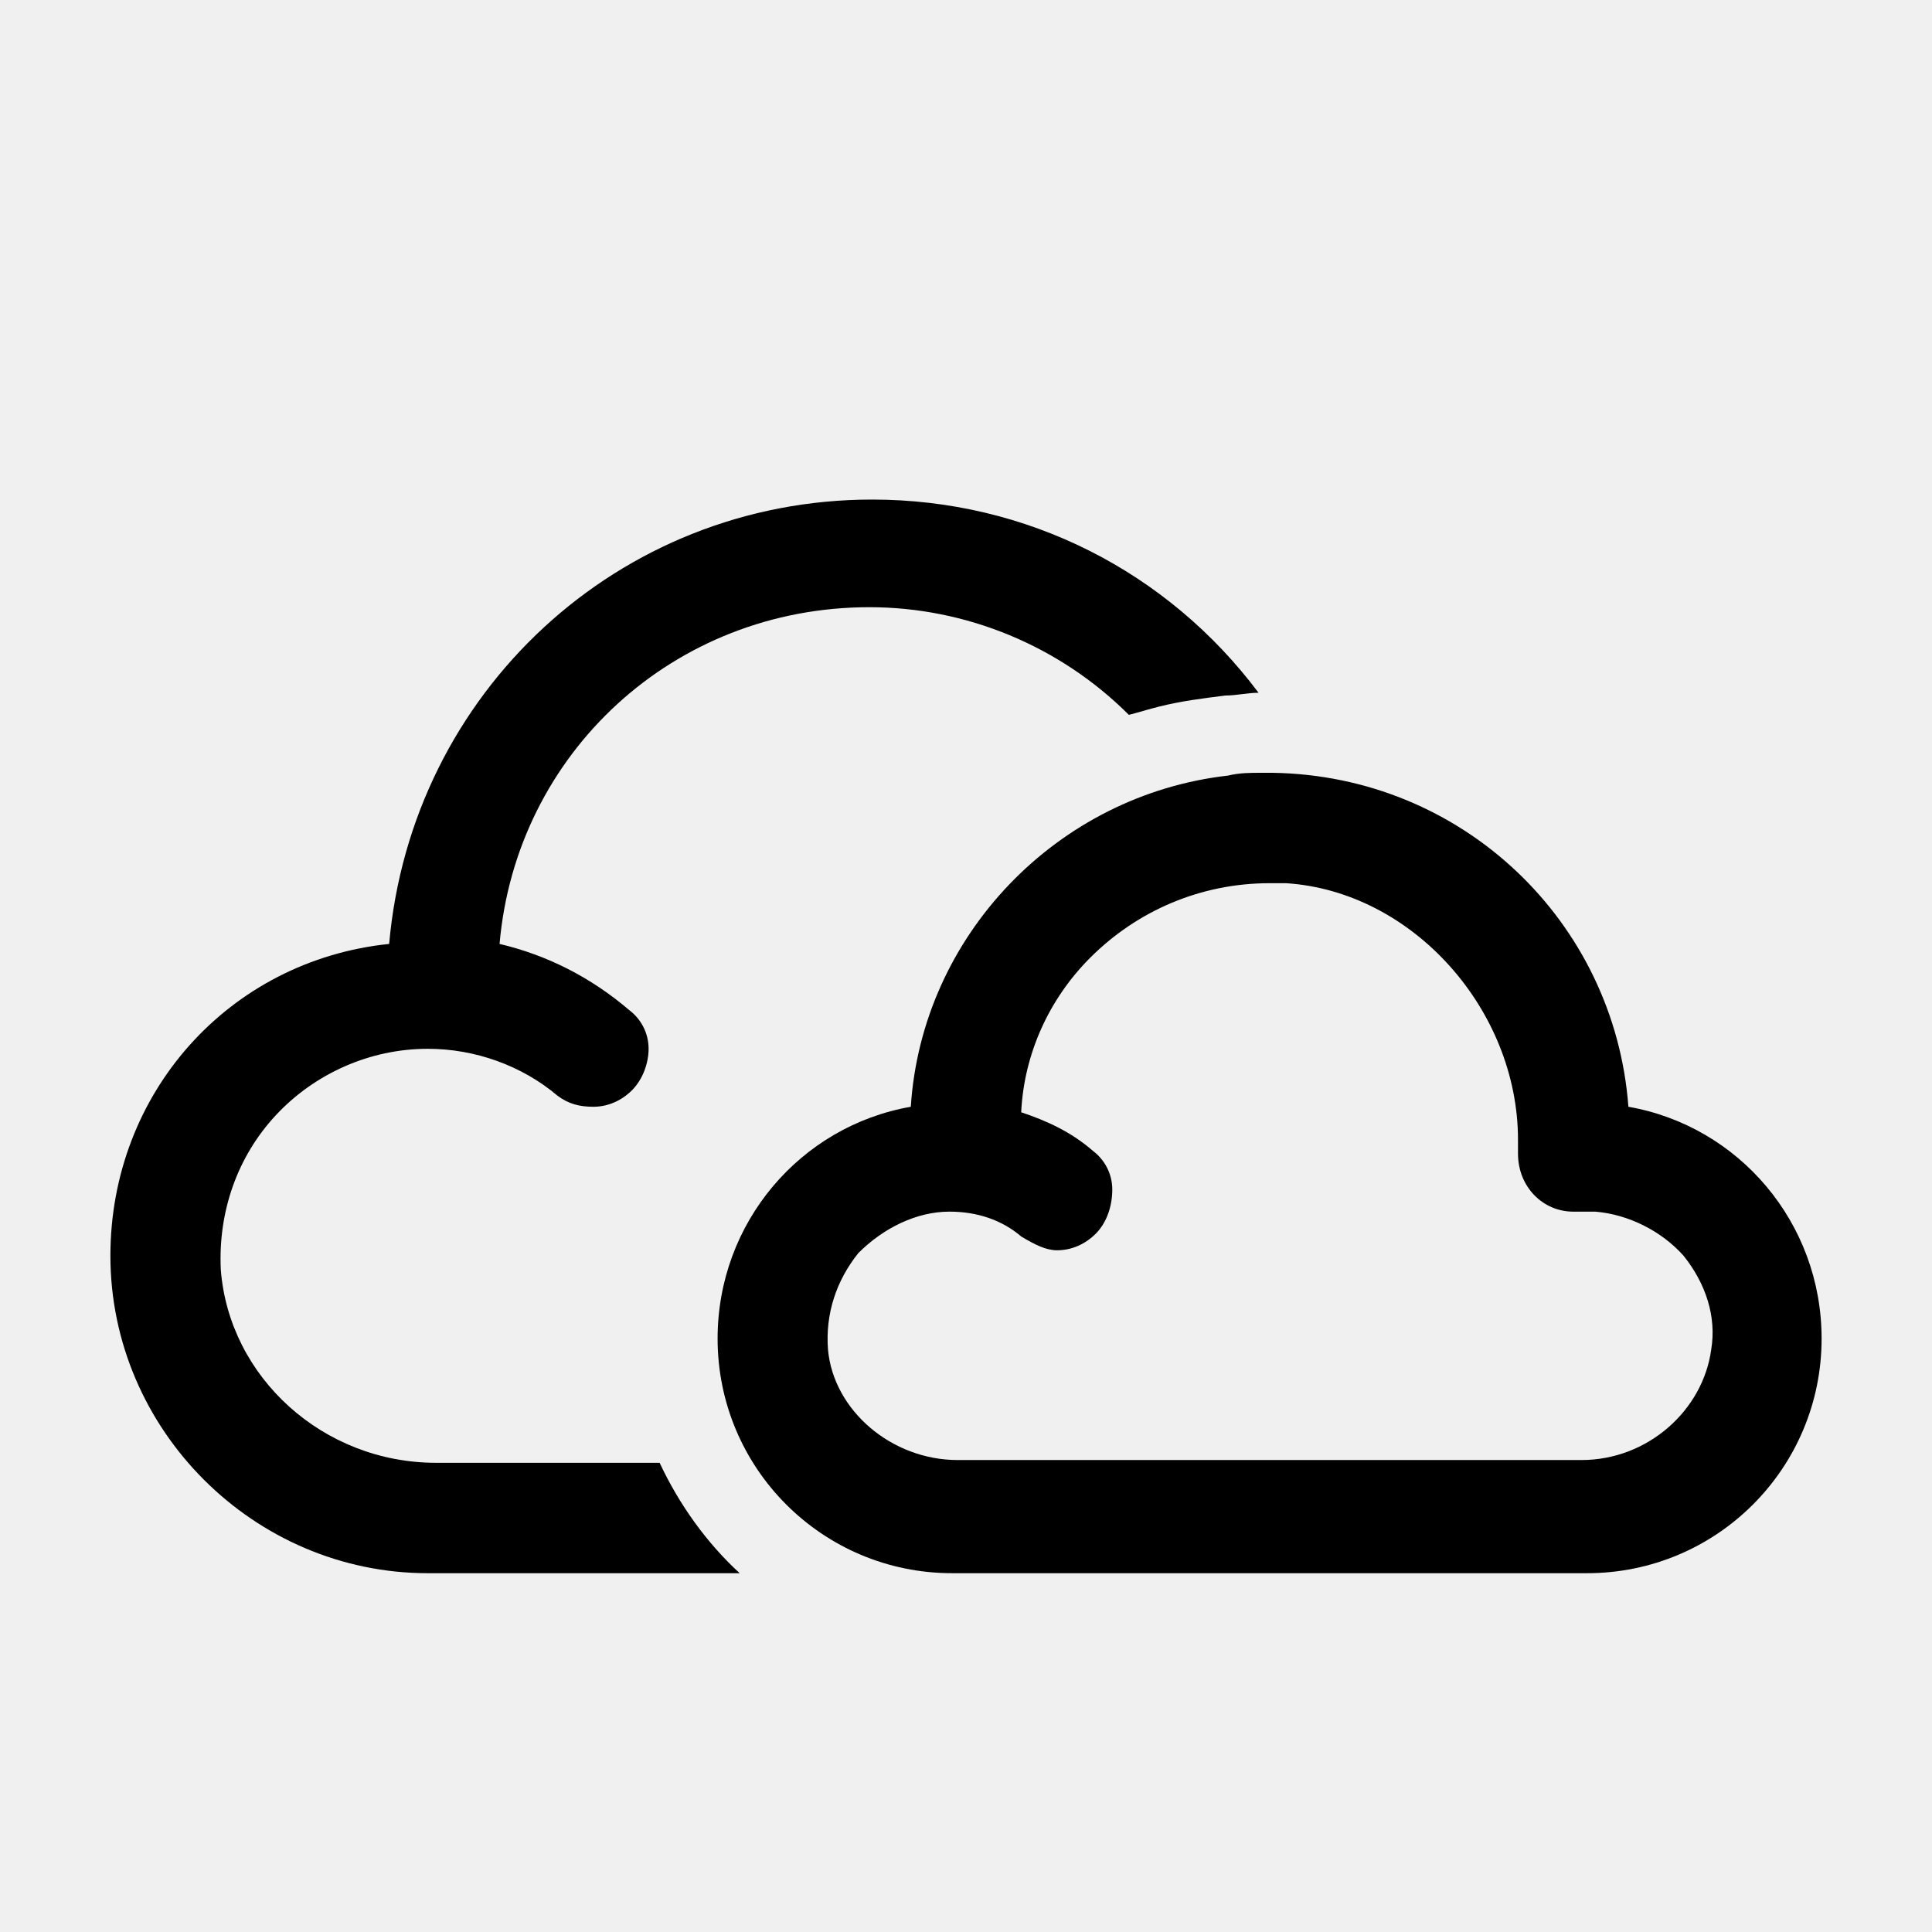
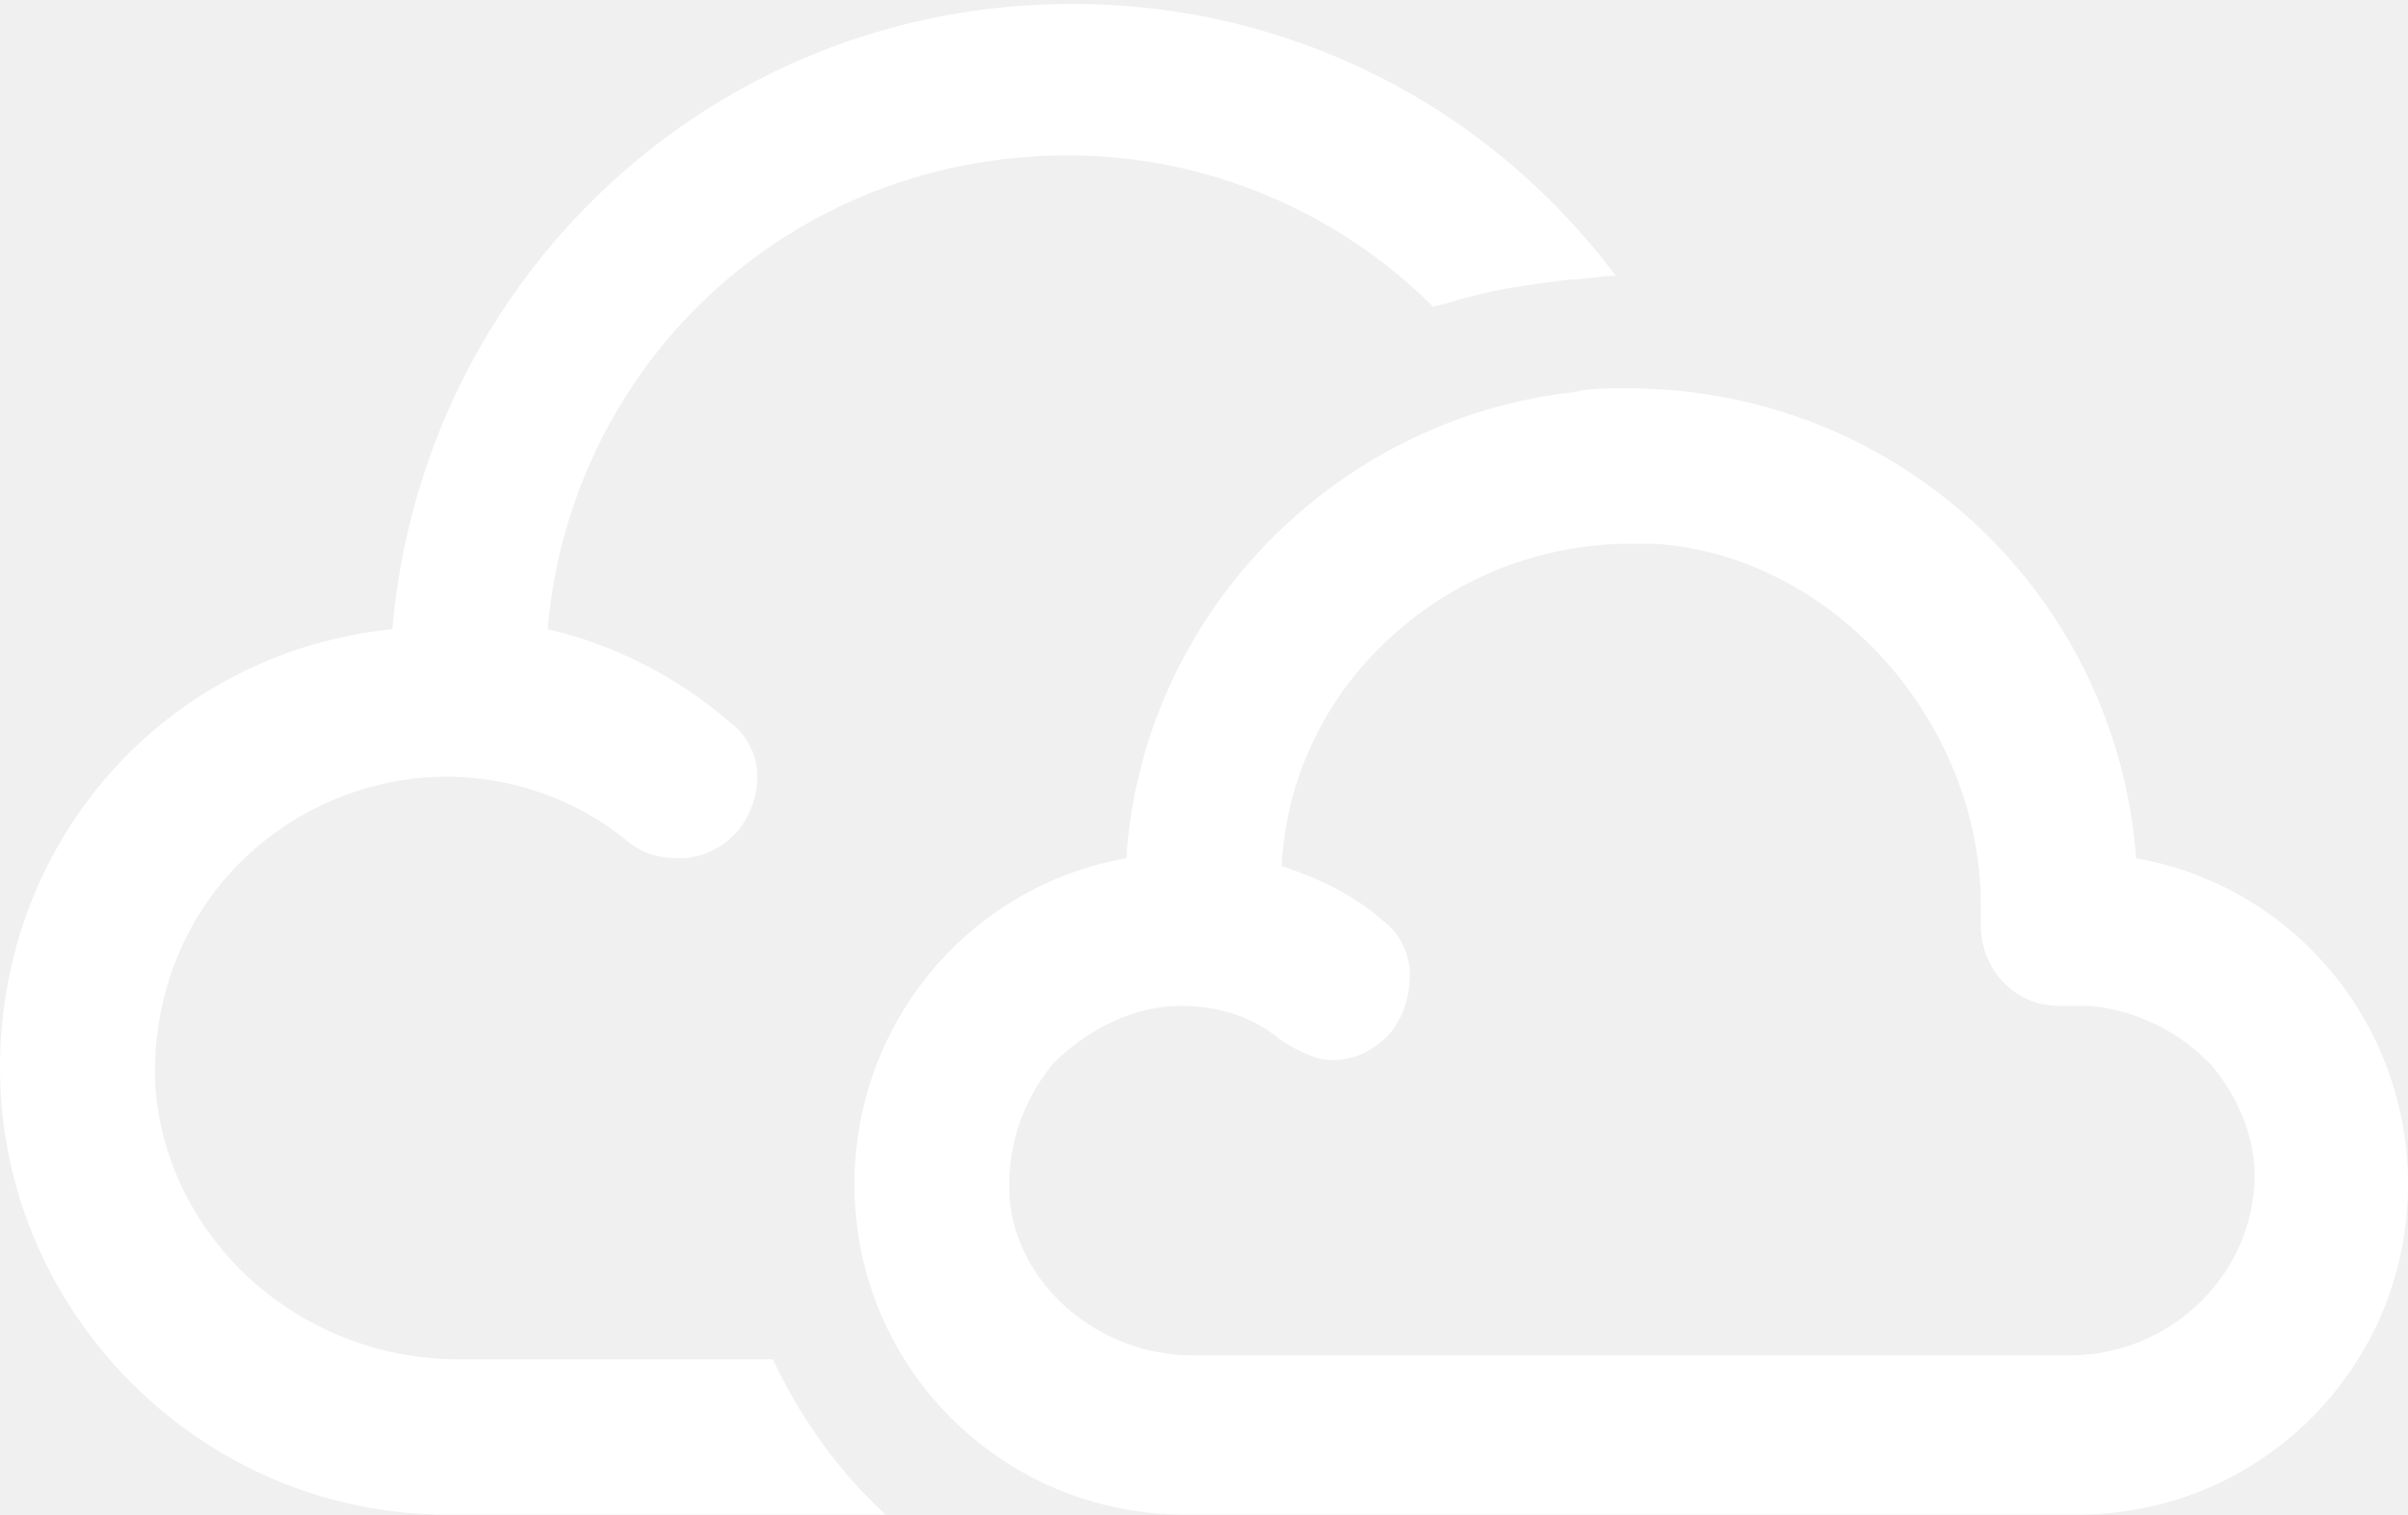
- <svg xmlns="http://www.w3.org/2000/svg" version="1.1" id="Set_Iconos" x="0px" y="0px" viewBox="0 0 70 70" style="enable-background:new 0 0 70 70;" xml:space="preserve">
-   <g>
-     <g>
-       <path d="M23.8,53h-8c-4.1,0-7.5-3.1-7.8-7c-0.1-2.1,0.6-4.1,2-5.6c1.4-1.5,3.4-2.4,5.5-2.4c1.7,0,3.4,0.6,4.7,1.7    c0.4,0.3,0.8,0.4,1.3,0.4c0.5,0,1-0.2,1.4-0.6c0.4-0.4,0.6-1,0.6-1.5c0-0.6-0.3-1.1-0.7-1.4c-1.4-1.2-3-2-4.7-2.4    C18.7,27.3,24.4,22,31.5,22c3.5,0,6.9,1.4,9.4,3.9c0.4-0.1,0.7-0.2,1.1-0.3c0.8-0.2,1.6-0.3,2.4-0.4c0.4,0,0.8-0.1,1.2-0.1    c-3.3-4.4-8.4-7-14-7c-9.2,0-16.7,7-17.5,16.1C8.3,34.8,4,39.6,4,45.5C4,51.8,9.2,57,15.5,57h10.2h1.1c-1.2-1.1-2.2-2.5-2.9-4    H23.8z" />
-       <path d="M59,40.1c-0.5-6.7-6-12-12.9-12.1c0,0-0.1,0-0.1,0c-0.1,0-0.1,0-0.2,0l-0.1,0c-0.4,0-0.8,0-1.2,0.1    c-6.2,0.7-11.1,5.8-11.5,12c-4,0.7-7,4.2-7,8.4c0,4.7,3.8,8.5,8.5,8.5h23c4.7,0,8.5-3.8,8.5-8.5C66,44.3,63,40.8,59,40.1z     M38.3,45.3c0.5,0,1-0.2,1.4-0.6c0.4-0.4,0.6-1,0.6-1.6c0-0.6-0.3-1.1-0.7-1.4c-0.8-0.7-1.7-1.1-2.6-1.4c0.1-2.1,1-4.1,2.5-5.6    c1.7-1.7,4-2.7,6.5-2.7c0.2,0,0.4,0,0.6,0c4.6,0.3,8.4,4.6,8.4,9.3v0.5c0,1.2,0.9,2.1,2,2.1c0.4,0,0.7,0,0.8,0    c1.2,0.1,2.4,0.7,3.2,1.6c0.8,1,1.2,2.2,1,3.4c-0.3,2.2-2.3,4-4.7,4H34.7c-2.4,0-4.5-1.8-4.7-4c-0.1-1.3,0.3-2.5,1.1-3.5    c0.9-0.9,2.1-1.5,3.3-1.5c1,0,1.9,0.3,2.6,0.9C37.5,45.1,37.9,45.3,38.3,45.3z" />
+ <svg xmlns="http://www.w3.org/2000/svg" width="62px" height="39px" viewBox="0 0 62 39" version="1.1">
+   <g id="Page-1" stroke="none" stroke-width="1" fill="none" fill-rule="evenodd">
+     <g id="04n" fill="#FFFFFF" fill-rule="nonzero">
+       <path d="M19.8,35 L11.8,35 C7.7,35 4.3,31.9 4,28 C3.9,25.9 4.6,23.9 6,22.4 C7.4,20.9 9.4,20 11.5,20 C13.2,20 14.9,20.6 16.2,21.7 C16.6,22 17,22.1 17.5,22.1 C18,22.1 18.5,21.9 18.9,21.5 C19.3,21.1 19.5,20.5 19.5,20 C19.5,19.4 19.2,18.9 18.8,18.6 C17.4,17.4 15.8,16.6 14.1,16.2 C14.7,9.3 20.4,4 27.5,4 C31,4 34.4,5.4 36.9,7.9 C37.3,7.8 37.6,7.7 38,7.6 C38.8,7.4 39.6,7.3 40.4,7.2 C40.8,7.2 41.2,7.1 41.6,7.1 C38.3,2.7 33.2,0.1 27.6,0.1 C18.4,0.1 10.9,7.1 10.1,16.2 C4.3,16.8 0,21.6 0,27.5 C0,33.8 5.2,39 11.5,39 L21.7,39 L22.8,39 C21.6,37.9 20.6,36.5 19.9,35 L19.8,35 Z" id="Path" />
+       <path d="M55,22.1 C54.5,15.4 49,10.1 42.1,10 C42.1,10 42,10 42,10 C41.9,10 41.9,10 41.8,10 L41.7,10 C41.3,10 40.9,10 40.5,10.1 C34.3,10.8 29.4,15.9 29,22.1 C25,22.8 22,26.3 22,30.5 C22,35.2 25.8,39 30.5,39 L53.5,39 C58.2,39 62,35.2 62,30.5 C62,26.3 59,22.8 55,22.1 Z M34.3,27.3 C34.8,27.3 35.3,27.1 35.7,26.7 C36.1,26.3 36.3,25.7 36.3,25.1 C36.3,24.5 36,24 35.6,23.7 C34.8,23 33.9,22.6 33,22.3 C33.1,20.2 34,18.2 35.5,16.7 C37.2,15 39.5,14 42,14 C42.2,14 42.4,14 42.6,14 C47.2,14.3 51,18.6 51,23.3 L51,23.8 C51,25 51.9,25.9 53,25.9 C53.4,25.9 53.7,25.9 53.8,25.9 C55,26 56.2,26.6 57,27.5 C57.8,28.5 58.2,29.7 58,30.9 C57.7,33.1 55.7,34.9 53.3,34.9 L30.7,34.9 C28.3,34.9 26.2,33.1 26,30.9 C25.9,29.6 26.3,28.4 27.1,27.4 C28,26.5 29.2,25.9 30.4,25.9 C31.4,25.9 32.3,26.2 33,26.8 C33.5,27.1 33.9,27.3 34.3,27.3 Z" id="Shape" />
    </g>
  </g>
</svg>
